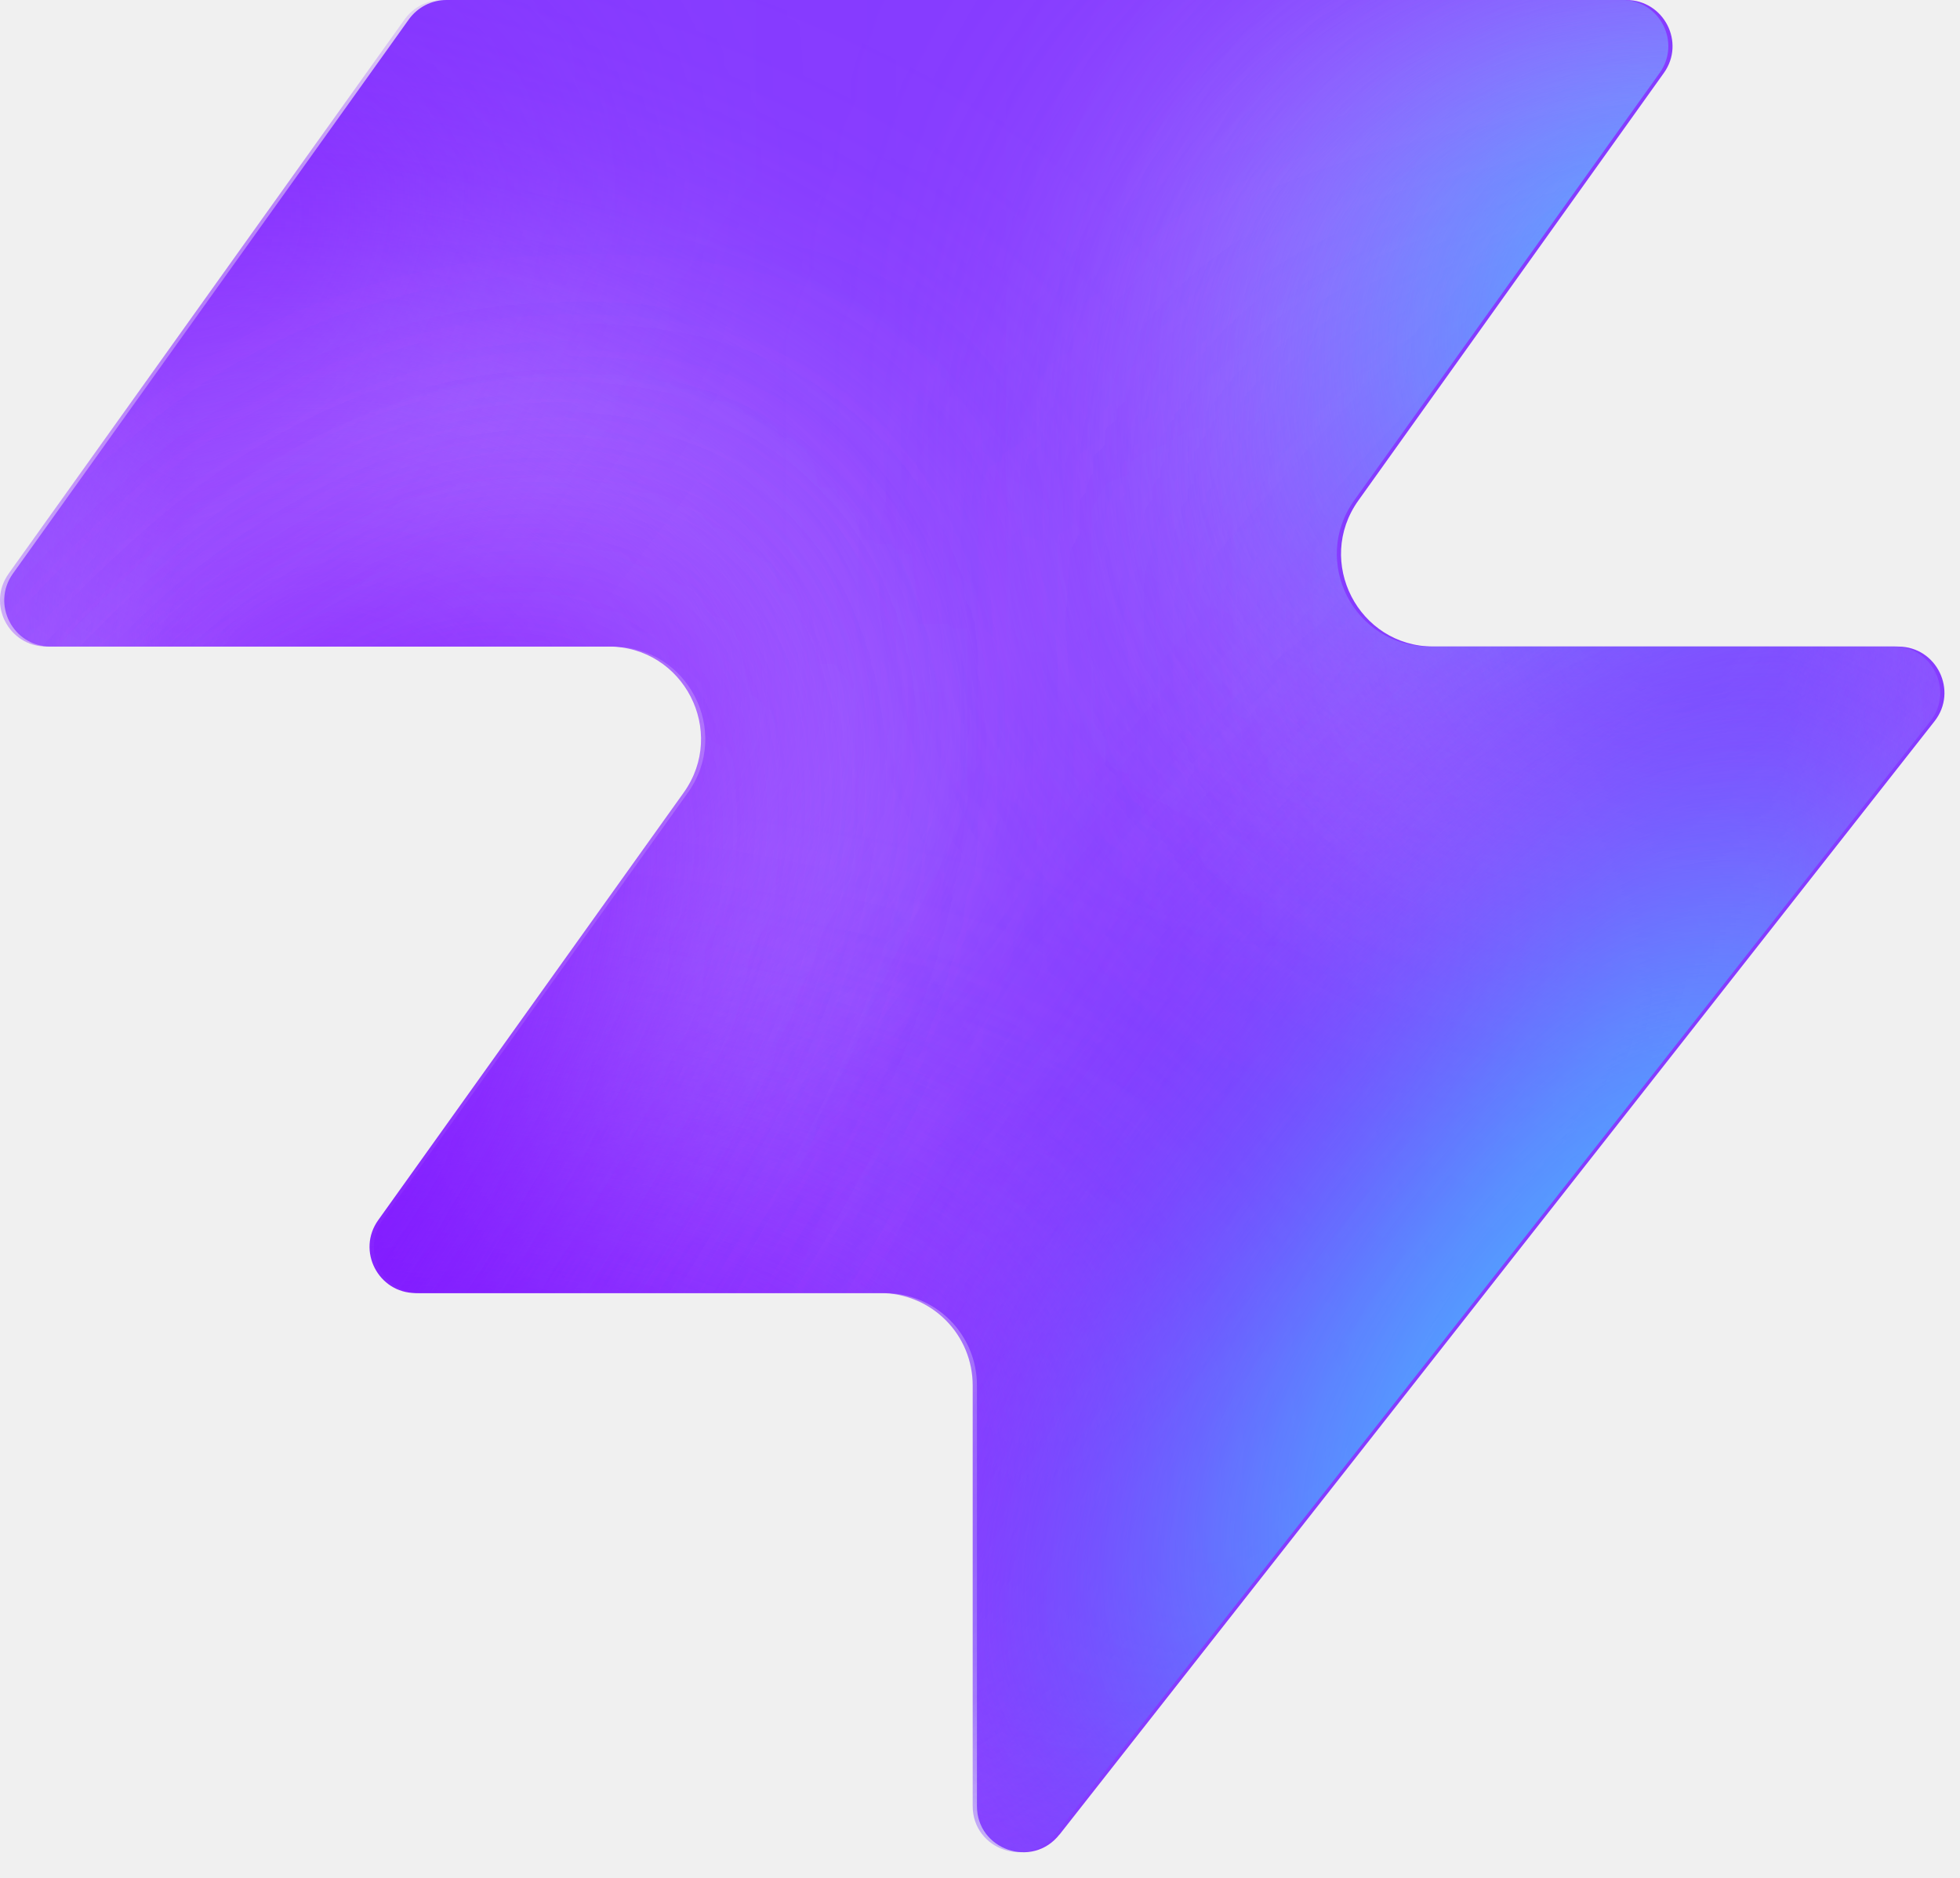
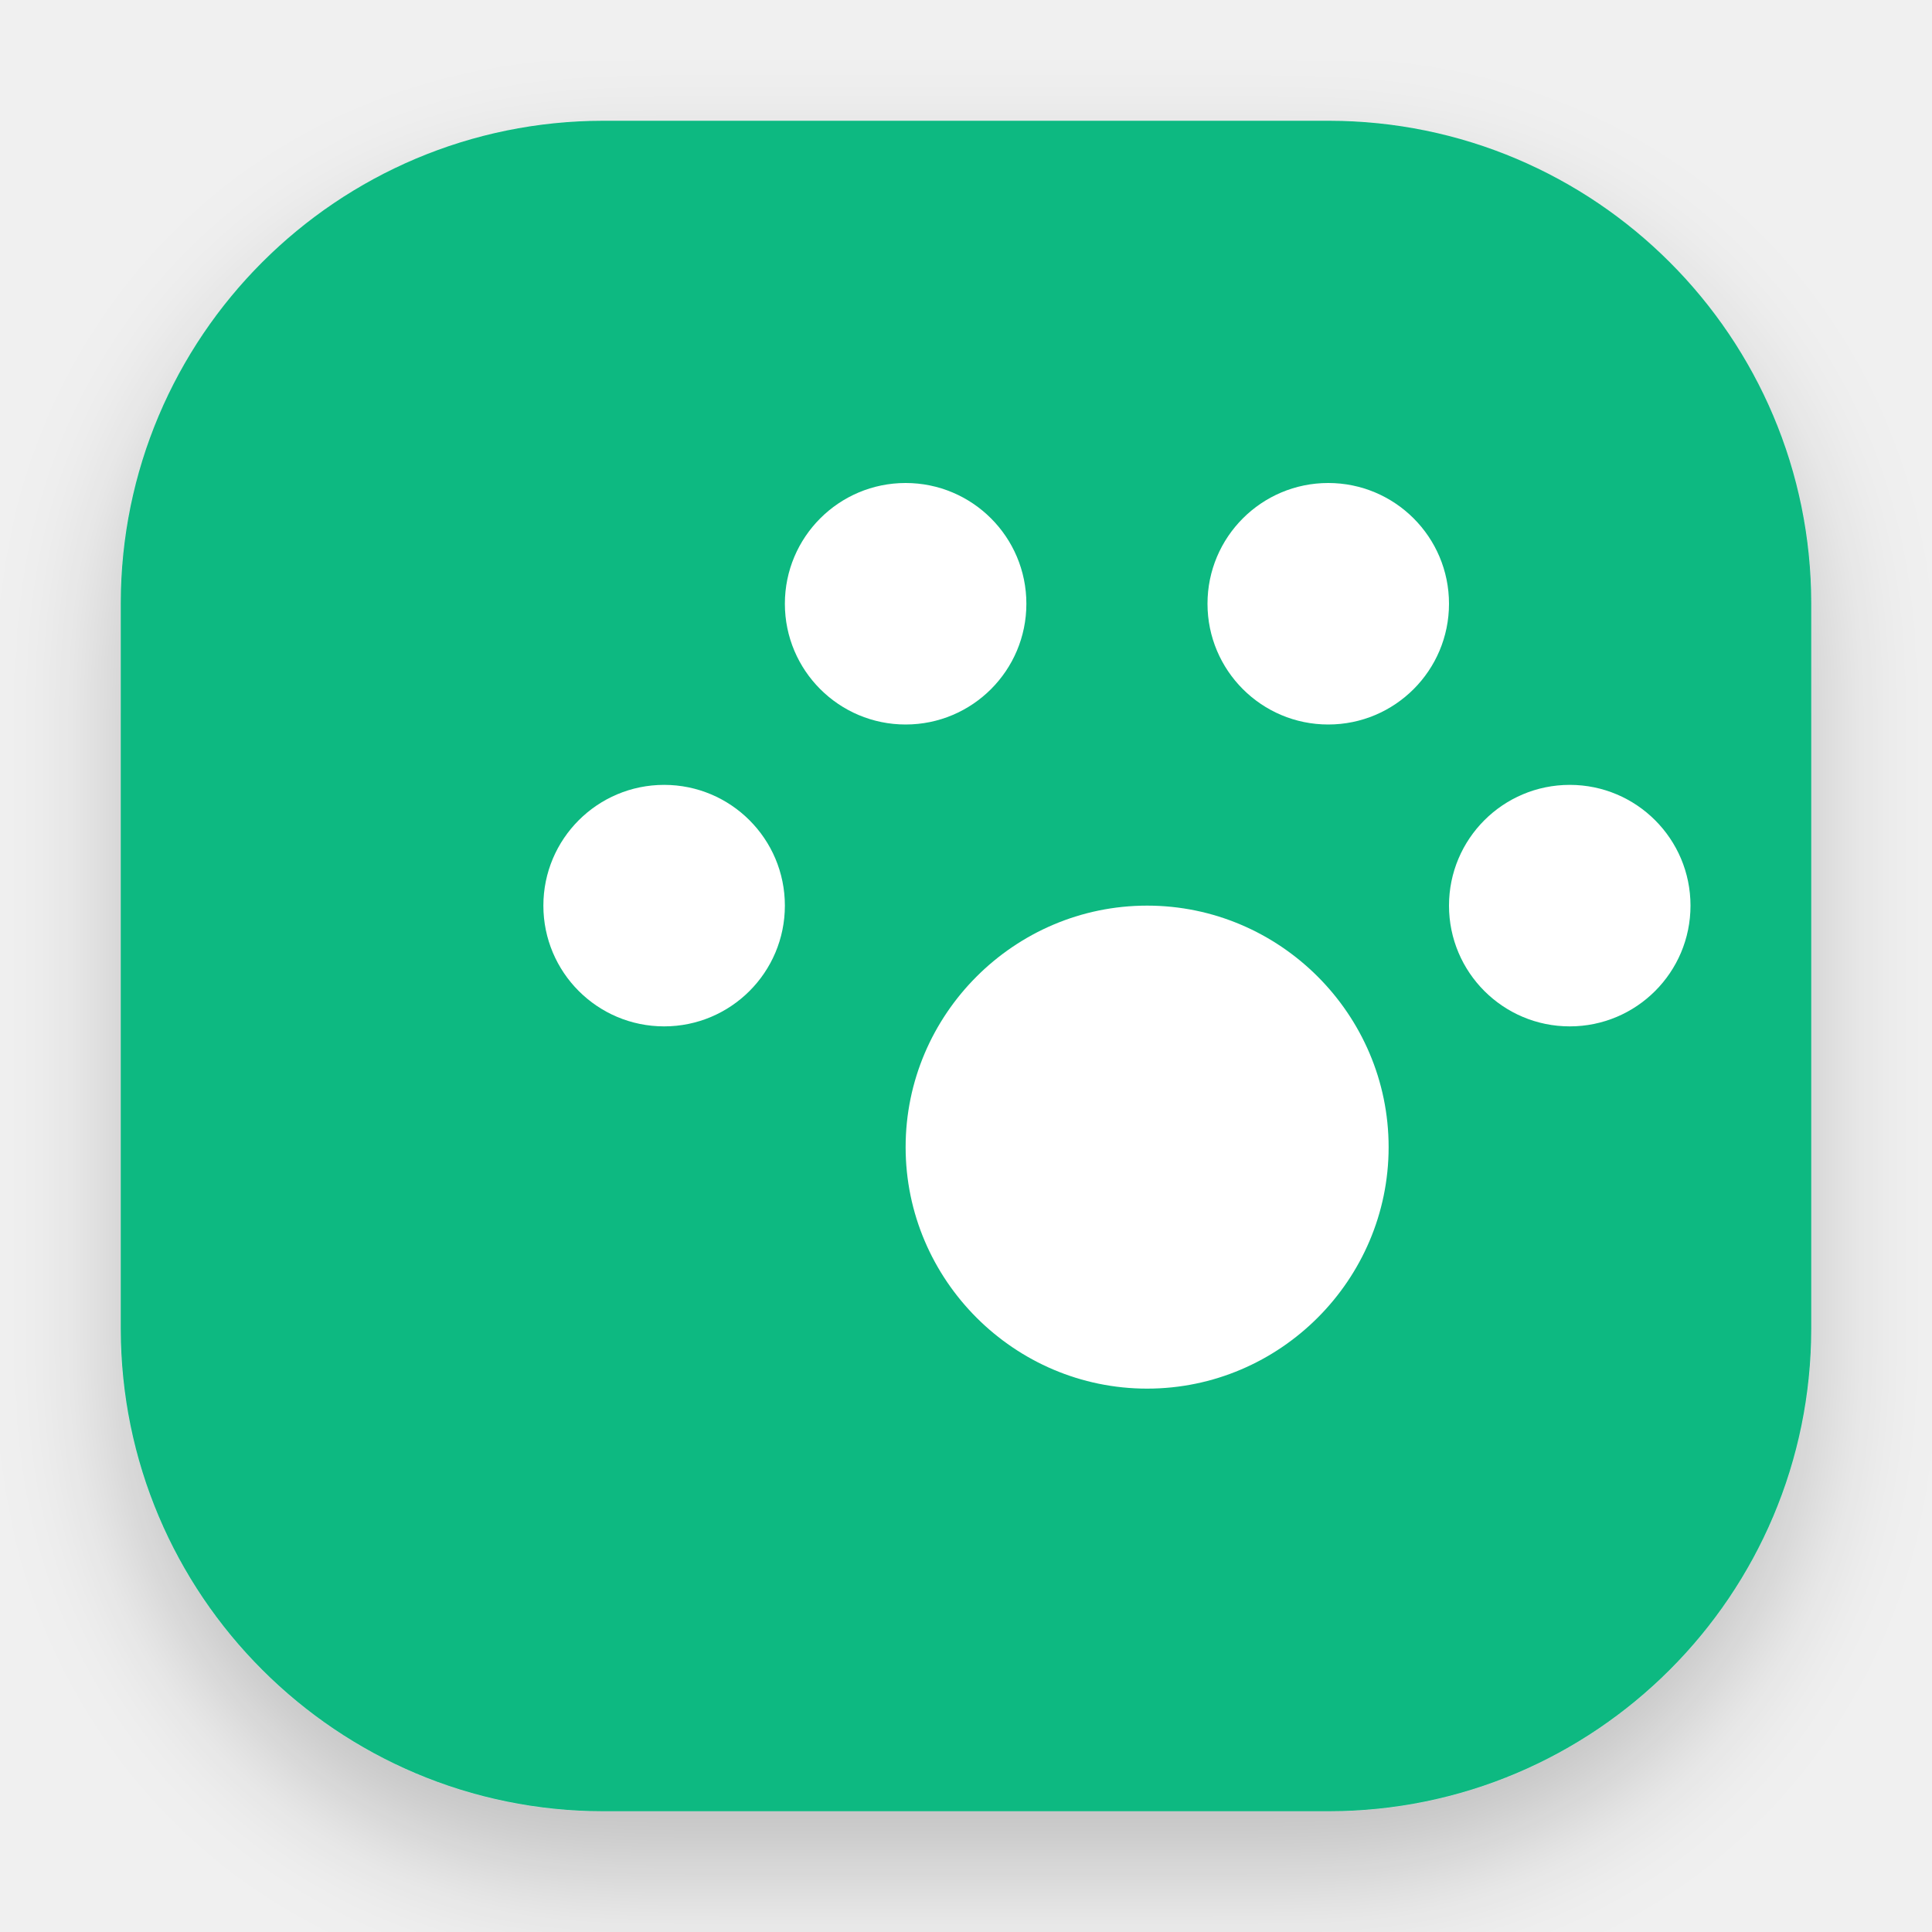
- <svg xmlns="http://www.w3.org/2000/svg" width="48" height="46" fill="none" viewBox="0 0 48 46">
-   <path fill="#863bff" d="M25.946 44.938c-.664.845-2.021.375-2.021-.698V33.937a2.26 2.26 0 0 0-2.262-2.262H10.287c-.92 0-1.456-1.04-.92-1.788l7.48-10.471c1.07-1.497 0-3.578-1.842-3.578H1.237c-.92 0-1.456-1.04-.92-1.788L10.013.474c.214-.297.556-.474.92-.474h28.894c.92 0 1.456 1.04.92 1.788l-7.48 10.471c-1.07 1.498 0 3.579 1.842 3.579h11.377c.943 0 1.473 1.088.89 1.83L25.947 44.94z" style="fill:#863bff;fill:color(display-p3 .525 .23 1);fill-opacity:1" />
-   <mask id="a" width="48" height="46" x="0" y="0" maskUnits="userSpaceOnUse" style="mask-type:alpha">
-     <path fill="#000" d="M25.842 44.938c-.664.844-2.021.375-2.021-.698V33.937a2.26 2.26 0 0 0-2.262-2.262H10.183c-.92 0-1.456-1.04-.92-1.788l7.48-10.471c1.07-1.498 0-3.579-1.842-3.579H1.133c-.92 0-1.456-1.04-.92-1.787L9.91.473c.214-.297.556-.474.92-.474h28.894c.92 0 1.456 1.04.92 1.788l-7.48 10.471c-1.07 1.498 0 3.578 1.842 3.578h11.377c.943 0 1.473 1.088.89 1.832L25.843 44.94z" style="fill:#000;fill-opacity:1" />
-   </mask>
-   <g mask="url(#a)">
-     <g filter="url(#b)">
-       <ellipse cx="5.508" cy="14.704" fill="#ede6ff" rx="5.508" ry="14.704" style="fill:#ede6ff;fill:color(display-p3 .927 .903 1);fill-opacity:1" transform="matrix(.00324 1 1 -.00324 -4.47 31.516)" />
-     </g>
-     <g filter="url(#c)">
-       <ellipse cx="10.399" cy="29.851" fill="#ede6ff" rx="10.399" ry="29.851" style="fill:#ede6ff;fill:color(display-p3 .927 .903 1);fill-opacity:1" transform="matrix(.00324 1 1 -.00324 -39.328 7.883)" />
-     </g>
-     <g filter="url(#d)">
-       <ellipse cx="5.508" cy="30.487" fill="#7e14ff" rx="5.508" ry="30.487" style="fill:#7e14ff;fill:color(display-p3 .492 .077 1);fill-opacity:1" transform="rotate(89.814 -25.913 -14.639)scale(1 -1)" />
-     </g>
-     <g filter="url(#e)">
-       <ellipse cx="5.508" cy="30.599" fill="#7e14ff" rx="5.508" ry="30.599" style="fill:#7e14ff;fill:color(display-p3 .492 .077 1);fill-opacity:1" transform="rotate(89.814 -32.644 -3.334)scale(1 -1)" />
-     </g>
-     <g filter="url(#f)">
-       <ellipse cx="5.508" cy="30.599" fill="#7e14ff" rx="5.508" ry="30.599" style="fill:#7e14ff;fill:color(display-p3 .492 .077 1);fill-opacity:1" transform="matrix(.00324 1 1 -.00324 -34.34 30.47)" />
-     </g>
-     <g filter="url(#g)">
-       <ellipse cx="14.072" cy="22.078" fill="#ede6ff" rx="14.072" ry="22.078" style="fill:#ede6ff;fill:color(display-p3 .927 .903 1);fill-opacity:1" transform="rotate(93.35 24.506 48.493)scale(-1 1)" />
-     </g>
-     <g filter="url(#h)">
-       <ellipse cx="3.47" cy="21.501" fill="#7e14ff" rx="3.47" ry="21.501" style="fill:#7e14ff;fill:color(display-p3 .492 .077 1);fill-opacity:1" transform="rotate(89.009 28.708 47.59)scale(-1 1)" />
-     </g>
-     <g filter="url(#i)">
-       <ellipse cx="3.47" cy="21.501" fill="#7e14ff" rx="3.47" ry="21.501" style="fill:#7e14ff;fill:color(display-p3 .492 .077 1);fill-opacity:1" transform="rotate(89.009 28.708 47.59)scale(-1 1)" />
-     </g>
-     <g filter="url(#j)">
-       <ellipse cx=".387" cy="8.972" fill="#7e14ff" rx="4.407" ry="29.108" style="fill:#7e14ff;fill:color(display-p3 .492 .077 1);fill-opacity:1" transform="rotate(39.51 .387 8.972)" />
-     </g>
-     <g filter="url(#k)">
-       <ellipse cx="47.523" cy="-6.092" fill="#7e14ff" rx="4.407" ry="29.108" style="fill:#7e14ff;fill:color(display-p3 .492 .077 1);fill-opacity:1" transform="rotate(37.892 47.523 -6.092)" />
-     </g>
-     <g filter="url(#l)">
-       <ellipse cx="41.412" cy="6.333" fill="#47bfff" rx="5.971" ry="9.665" style="fill:#47bfff;fill:color(display-p3 .28 .748 1);fill-opacity:1" transform="rotate(37.892 41.412 6.333)" />
-     </g>
-     <g filter="url(#m)">
-       <ellipse cx="-1.879" cy="38.332" fill="#7e14ff" rx="4.407" ry="29.108" style="fill:#7e14ff;fill:color(display-p3 .492 .077 1);fill-opacity:1" transform="rotate(37.892 -1.88 38.332)" />
-     </g>
-     <g filter="url(#n)">
-       <ellipse cx="-1.879" cy="38.332" fill="#7e14ff" rx="4.407" ry="29.108" style="fill:#7e14ff;fill:color(display-p3 .492 .077 1);fill-opacity:1" transform="rotate(37.892 -1.88 38.332)" />
-     </g>
-     <g filter="url(#o)">
-       <ellipse cx="35.651" cy="29.907" fill="#7e14ff" rx="4.407" ry="29.108" style="fill:#7e14ff;fill:color(display-p3 .492 .077 1);fill-opacity:1" transform="rotate(37.892 35.651 29.907)" />
-     </g>
-     <g filter="url(#p)">
-       <ellipse cx="38.418" cy="32.4" fill="#47bfff" rx="5.971" ry="15.297" style="fill:#47bfff;fill:color(display-p3 .28 .748 1);fill-opacity:1" transform="rotate(37.892 38.418 32.4)" />
-     </g>
-   </g>
+ <svg xmlns="http://www.w3.org/2000/svg" width="32" height="32" viewBox="0 0 32 32">
  <defs>
-     <filter id="b" width="60.045" height="41.654" x="-19.77" y="16.149" color-interpolation-filters="sRGB" filterUnits="userSpaceOnUse">
-       <feFlood flood-opacity="0" result="BackgroundImageFix" />
-       <feBlend in="SourceGraphic" in2="BackgroundImageFix" result="shape" />
-       <feGaussianBlur result="effect1_foregroundBlur_2002_17158" stdDeviation="7.659" />
-     </filter>
-     <filter id="c" width="90.34" height="51.437" x="-54.613" y="-7.533" color-interpolation-filters="sRGB" filterUnits="userSpaceOnUse">
-       <feFlood flood-opacity="0" result="BackgroundImageFix" />
-       <feBlend in="SourceGraphic" in2="BackgroundImageFix" result="shape" />
-       <feGaussianBlur result="effect1_foregroundBlur_2002_17158" stdDeviation="7.659" />
-     </filter>
-     <filter id="d" width="79.355" height="29.4" x="-49.64" y="2.03" color-interpolation-filters="sRGB" filterUnits="userSpaceOnUse">
-       <feFlood flood-opacity="0" result="BackgroundImageFix" />
-       <feBlend in="SourceGraphic" in2="BackgroundImageFix" result="shape" />
-       <feGaussianBlur result="effect1_foregroundBlur_2002_17158" stdDeviation="4.596" />
-     </filter>
-     <filter id="e" width="79.579" height="29.4" x="-45.045" y="20.029" color-interpolation-filters="sRGB" filterUnits="userSpaceOnUse">
-       <feFlood flood-opacity="0" result="BackgroundImageFix" />
-       <feBlend in="SourceGraphic" in2="BackgroundImageFix" result="shape" />
-       <feGaussianBlur result="effect1_foregroundBlur_2002_17158" stdDeviation="4.596" />
-     </filter>
-     <filter id="f" width="79.579" height="29.4" x="-43.513" y="21.178" color-interpolation-filters="sRGB" filterUnits="userSpaceOnUse">
-       <feFlood flood-opacity="0" result="BackgroundImageFix" />
-       <feBlend in="SourceGraphic" in2="BackgroundImageFix" result="shape" />
-       <feGaussianBlur result="effect1_foregroundBlur_2002_17158" stdDeviation="4.596" />
-     </filter>
-     <filter id="g" width="74.749" height="58.852" x="15.756" y="-17.901" color-interpolation-filters="sRGB" filterUnits="userSpaceOnUse">
-       <feFlood flood-opacity="0" result="BackgroundImageFix" />
-       <feBlend in="SourceGraphic" in2="BackgroundImageFix" result="shape" />
-       <feGaussianBlur result="effect1_foregroundBlur_2002_17158" stdDeviation="7.659" />
-     </filter>
-     <filter id="h" width="61.377" height="25.362" x="23.548" y="2.284" color-interpolation-filters="sRGB" filterUnits="userSpaceOnUse">
-       <feFlood flood-opacity="0" result="BackgroundImageFix" />
-       <feBlend in="SourceGraphic" in2="BackgroundImageFix" result="shape" />
-       <feGaussianBlur result="effect1_foregroundBlur_2002_17158" stdDeviation="4.596" />
-     </filter>
-     <filter id="i" width="61.377" height="25.362" x="23.548" y="2.284" color-interpolation-filters="sRGB" filterUnits="userSpaceOnUse">
-       <feFlood flood-opacity="0" result="BackgroundImageFix" />
-       <feBlend in="SourceGraphic" in2="BackgroundImageFix" result="shape" />
-       <feGaussianBlur result="effect1_foregroundBlur_2002_17158" stdDeviation="4.596" />
-     </filter>
-     <filter id="j" width="56.045" height="63.649" x="-27.636" y="-22.853" color-interpolation-filters="sRGB" filterUnits="userSpaceOnUse">
-       <feFlood flood-opacity="0" result="BackgroundImageFix" />
-       <feBlend in="SourceGraphic" in2="BackgroundImageFix" result="shape" />
-       <feGaussianBlur result="effect1_foregroundBlur_2002_17158" stdDeviation="4.596" />
-     </filter>
-     <filter id="k" width="54.814" height="64.646" x="20.116" y="-38.415" color-interpolation-filters="sRGB" filterUnits="userSpaceOnUse">
-       <feFlood flood-opacity="0" result="BackgroundImageFix" />
-       <feBlend in="SourceGraphic" in2="BackgroundImageFix" result="shape" />
-       <feGaussianBlur result="effect1_foregroundBlur_2002_17158" stdDeviation="4.596" />
-     </filter>
-     <filter id="l" width="33.541" height="35.313" x="24.641" y="-11.323" color-interpolation-filters="sRGB" filterUnits="userSpaceOnUse">
-       <feFlood flood-opacity="0" result="BackgroundImageFix" />
-       <feBlend in="SourceGraphic" in2="BackgroundImageFix" result="shape" />
-       <feGaussianBlur result="effect1_foregroundBlur_2002_17158" stdDeviation="4.596" />
-     </filter>
-     <filter id="m" width="54.814" height="64.646" x="-29.286" y="6.009" color-interpolation-filters="sRGB" filterUnits="userSpaceOnUse">
-       <feFlood flood-opacity="0" result="BackgroundImageFix" />
-       <feBlend in="SourceGraphic" in2="BackgroundImageFix" result="shape" />
-       <feGaussianBlur result="effect1_foregroundBlur_2002_17158" stdDeviation="4.596" />
-     </filter>
-     <filter id="n" width="54.814" height="64.646" x="-29.286" y="6.009" color-interpolation-filters="sRGB" filterUnits="userSpaceOnUse">
-       <feFlood flood-opacity="0" result="BackgroundImageFix" />
-       <feBlend in="SourceGraphic" in2="BackgroundImageFix" result="shape" />
-       <feGaussianBlur result="effect1_foregroundBlur_2002_17158" stdDeviation="4.596" />
-     </filter>
-     <filter id="o" width="54.814" height="64.646" x="8.244" y="-2.416" color-interpolation-filters="sRGB" filterUnits="userSpaceOnUse">
-       <feFlood flood-opacity="0" result="BackgroundImageFix" />
-       <feBlend in="SourceGraphic" in2="BackgroundImageFix" result="shape" />
-       <feGaussianBlur result="effect1_foregroundBlur_2002_17158" stdDeviation="4.596" />
-     </filter>
-     <filter id="p" width="39.409" height="43.623" x="18.713" y="10.588" color-interpolation-filters="sRGB" filterUnits="userSpaceOnUse">
-       <feFlood flood-opacity="0" result="BackgroundImageFix" />
-       <feBlend in="SourceGraphic" in2="BackgroundImageFix" result="shape" />
-       <feGaussianBlur result="effect1_foregroundBlur_2002_17158" stdDeviation="4.596" />
+     <filter id="shadow" x="-20%" y="-20%" width="140%" height="140%">
+       <feGaussianBlur in="SourceAlpha" stdDeviation="1" />
+       <feOffset dx="0" dy="1" result="offsetblur" />
+       <feComponentTransfer>
+         <feFuncA type="linear" slope="0.2" />
+       </feComponentTransfer>
+       <feMerge>
+         <feMergeNode />
+         <feMergeNode in="SourceGraphic" />
+       </feMerge>
    </filter>
  </defs>
+   <rect width="28" height="28" x="2" y="2" rx="8" fill="#10b981" filter="url(#shadow)" />
+   <g transform="translate(4, 4) scale(1)" fill="white">
+     <circle cx="11" cy="6" r="2" />
+     <circle cx="18" cy="6" r="2" />
+     <circle cx="7" cy="11" r="2" />
+     <circle cx="22" cy="11" r="2" />
+     <path d="M11 15c0-2.2 1.8-4 4-4s4 1.8 4 4c0 2.2-1.8 4-4 4s-4-1.8-4-4z" />
+   </g>
</svg>
